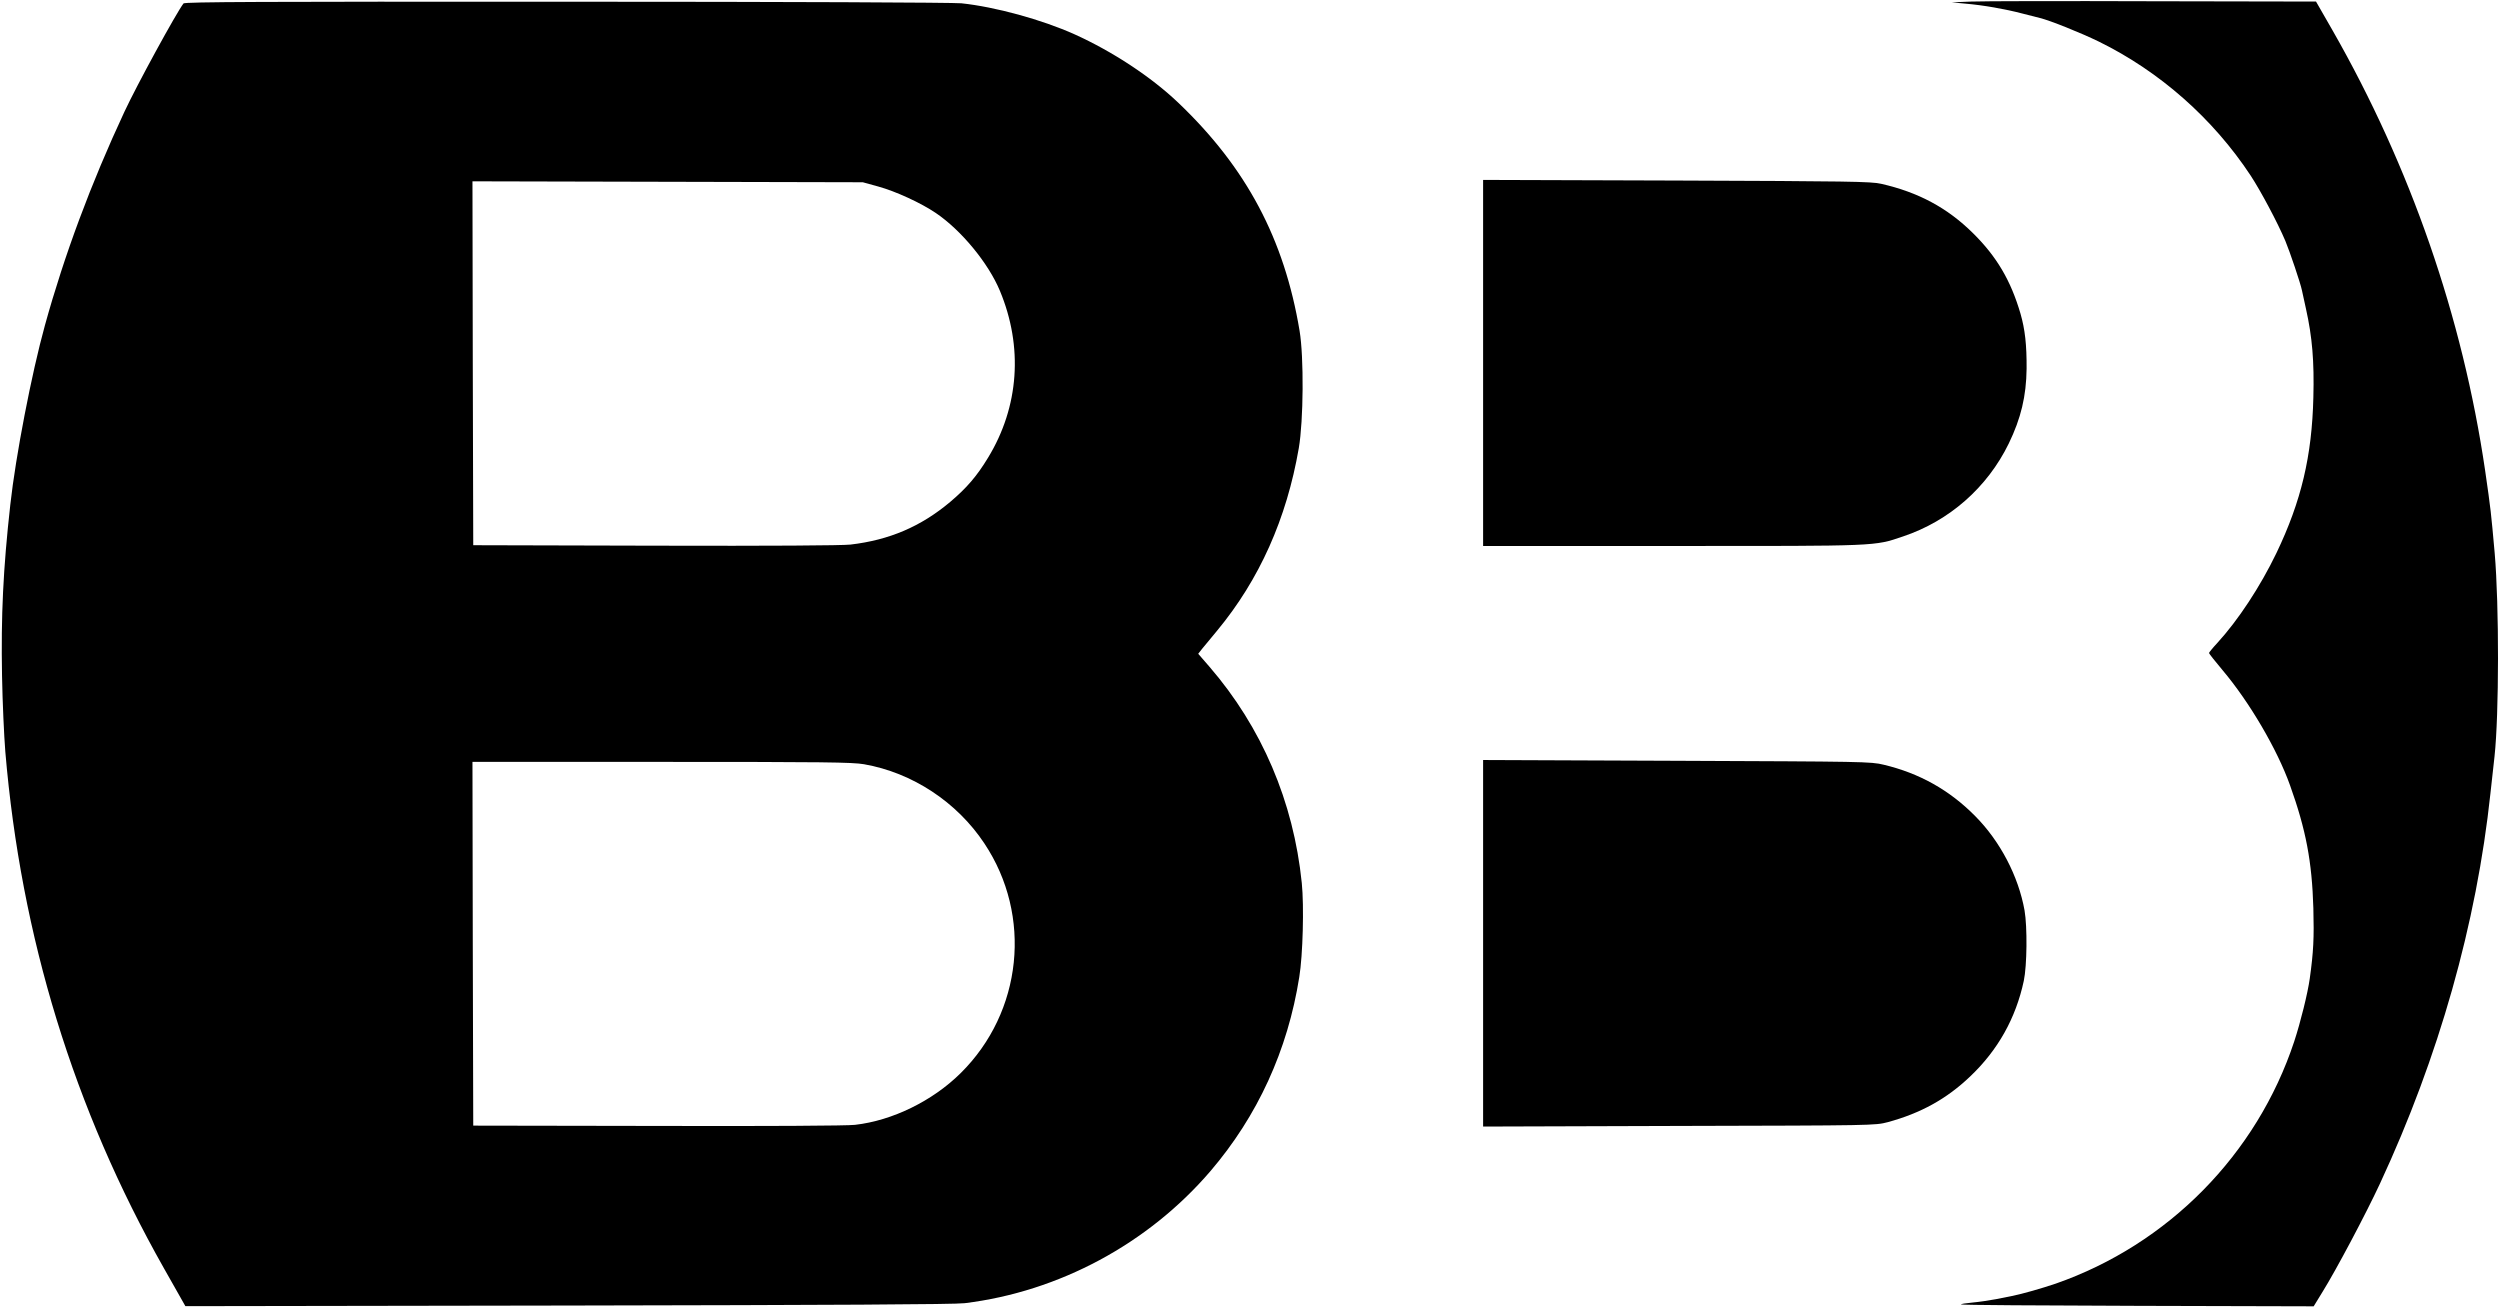
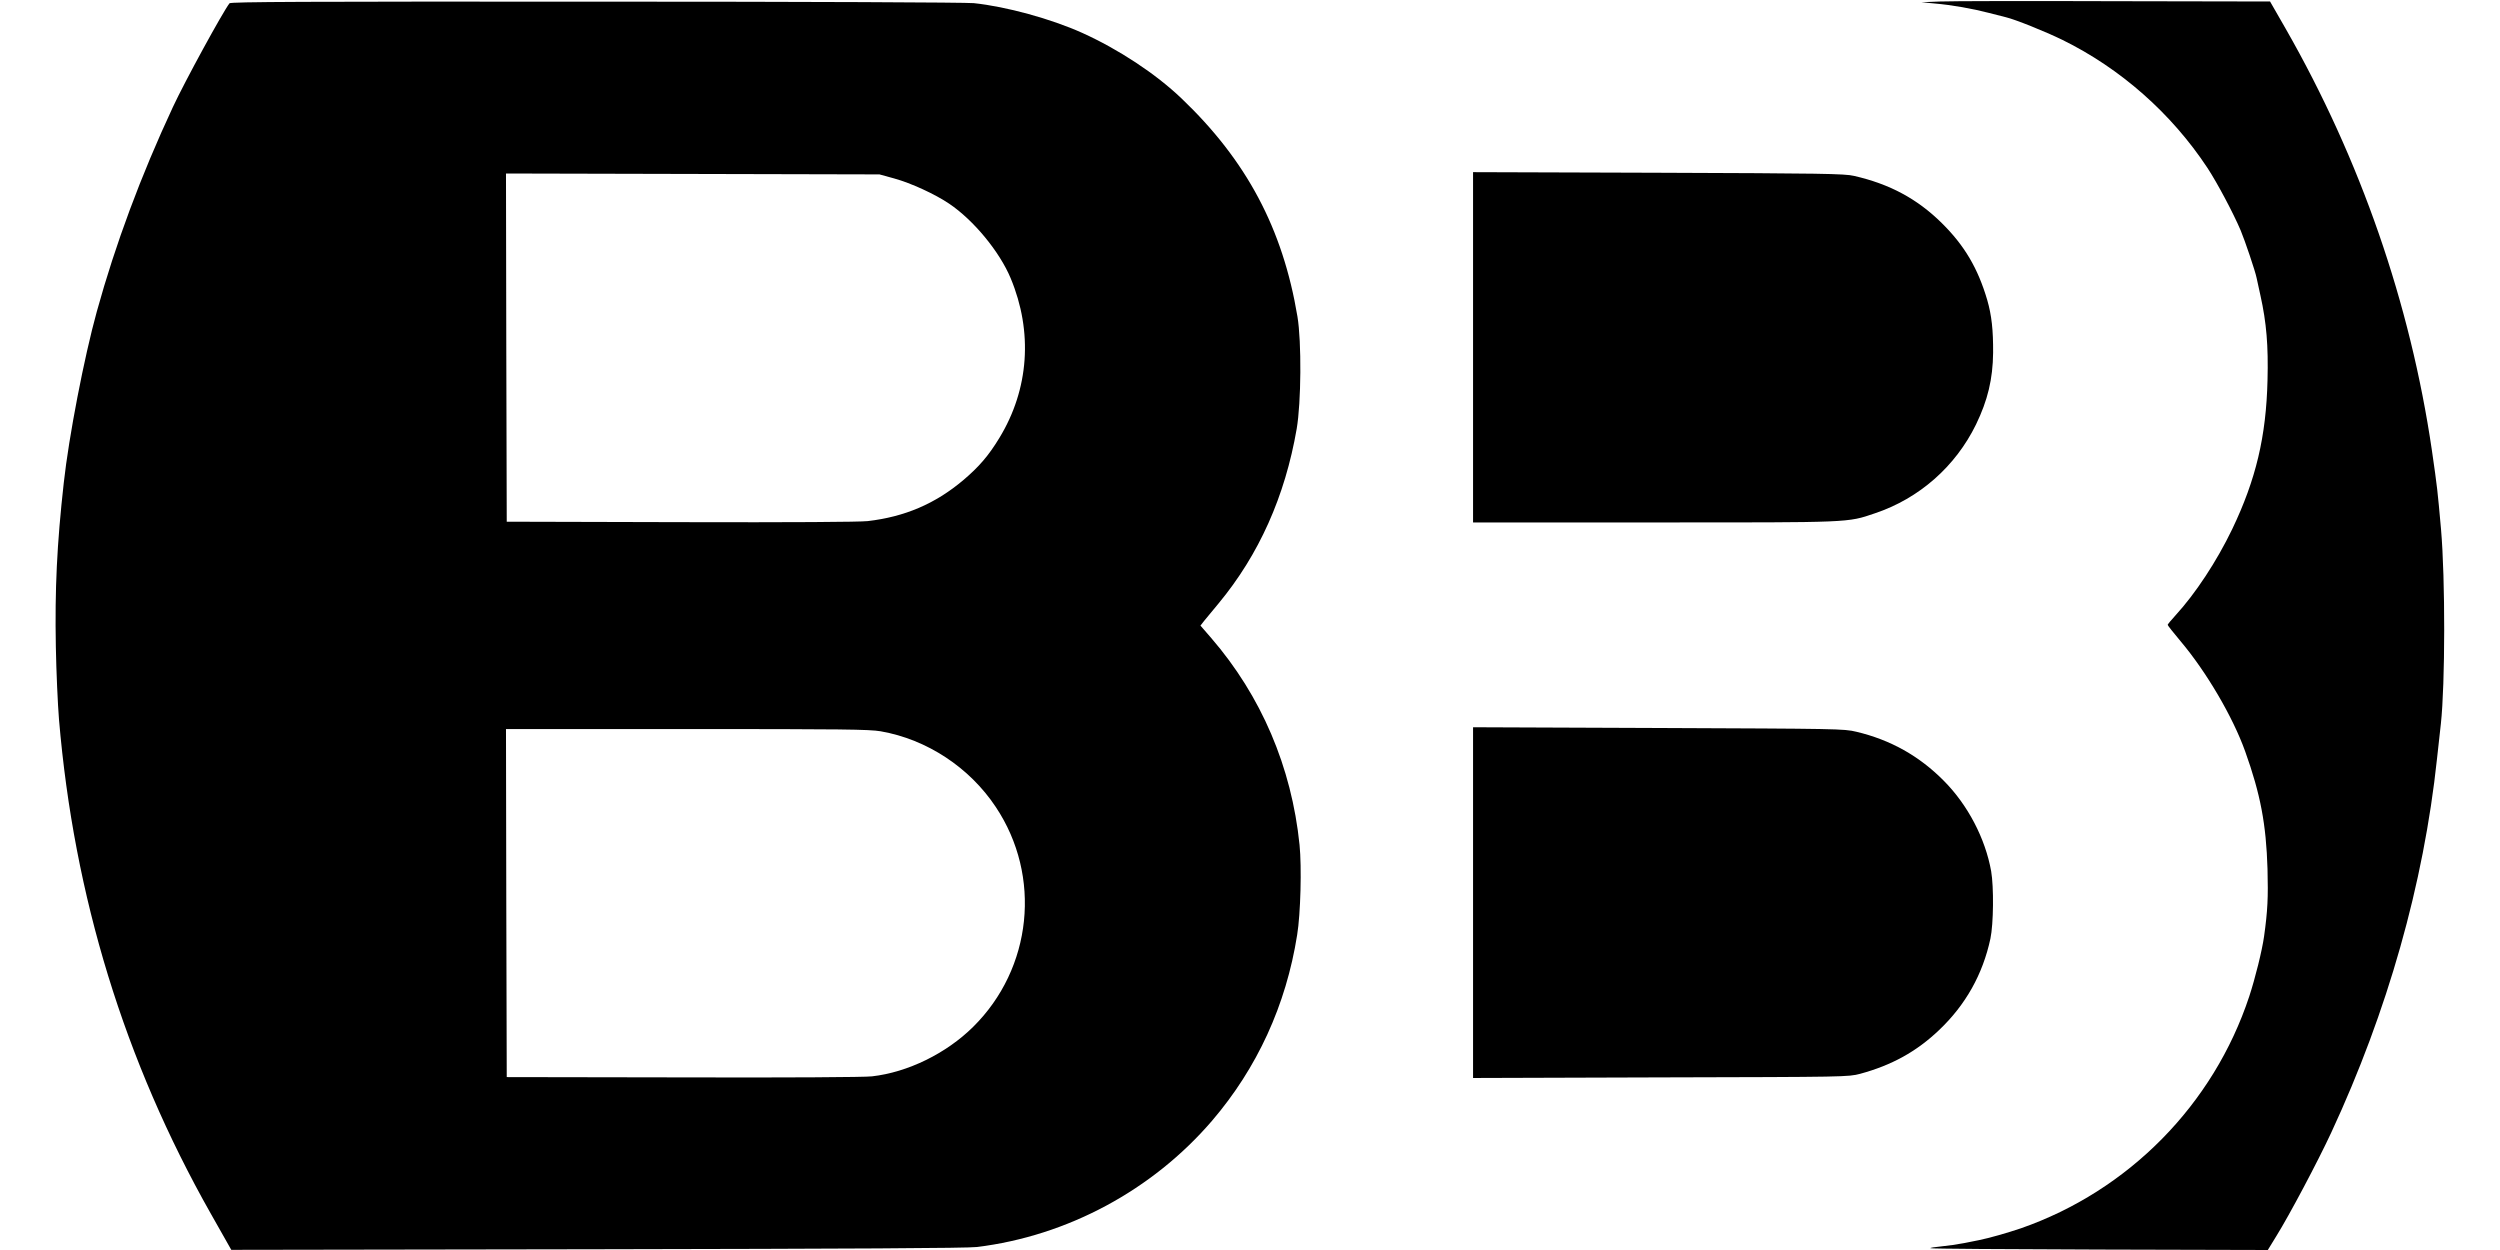
- <svg xmlns="http://www.w3.org/2000/svg" version="1.0" width="1598" height="835" viewBox="0 0 1598 835">
+ <svg xmlns="http://www.w3.org/2000/svg" version="1" width="200" height="100" viewBox="0 0 1598 835">
  <g transform="translate(0,835) scale(0.1,-0.1)" fill="#000000">
-     <path d="M12600 8340 l-125 -5 85 -8 c118 -10 258 -35 365 -63 50 -13 101 -26 114 -29 63 -15 260 -94 377 -151 389 -191 729 -491 970 -856 65 -99 173 -302 222 -418 27 -64 98 -274 106 -316 3 -16 15 -69 26 -119 40 -180 53 -335 47 -565 -9 -375 -77 -663 -236 -995 -103 -214 -245 -430 -379 -576 -29 -31 -52 -60 -52 -63 0 -4 39 -53 86 -109 173 -205 350 -507 432 -737 102 -285 140 -486 149 -785 5 -191 1 -278 -23 -450 -13 -94 -59 -279 -99 -401 -239 -723 -806 -1298 -1525 -1549 -92 -31 -210 -65 -280 -79 -14 -3 -59 -12 -100 -20 -41 -8 -110 -18 -153 -22 -43 -4 -75 -9 -72 -12 3 -4 512 -7 1130 -9 l1124 -3 57 93 c86 138 278 500 367 692 376 809 617 1660 706 2495 12 107 23 213 26 235 29 267 30 965 1 1300 -24 267 -24 270 -61 527 -144 981 -477 1942 -976 2815 l-105 183 -1039 2 c-572 2 -1096 1 -1165 -2z" />
-     <path d="M1173 8328 c-46 -60 -298 -521 -378 -693 -214 -459 -384 -916 -508 -1365 -85 -307 -187 -836 -221 -1145 -46 -412 -60 -711 -53 -1095 3 -168 13 -386 21 -485 100 -1183 437 -2282 1014 -3302 l137 -242 2446 4 c1682 3 2474 7 2535 15 604 74 1173 380 1571 844 301 352 494 772 568 1241 23 140 31 453 16 601 -53 521 -256 995 -590 1382 l-72 83 25 32 c15 18 58 70 96 116 270 326 444 715 522 1167 30 176 33 580 5 749 -98 588 -340 1043 -775 1458 -173 165 -419 327 -662 437 -211 95 -508 176 -725 199 -53 5 -1091 10 -2526 10 -1946 1 -2438 -1 -2446 -11z m4440 -1170 c113 -31 275 -106 368 -169 163 -110 336 -320 410 -497 150 -359 123 -742 -75 -1067 -72 -119 -137 -194 -242 -283 -188 -158 -390 -244 -638 -273 -59 -6 -501 -9 -1251 -7 l-1160 3 -3 1163 -2 1163 1247 -3 1248 -3 98 -27z m-90 -3693 c309 -54 594 -242 769 -506 308 -462 244 -1078 -152 -1469 -179 -177 -436 -303 -675 -330 -46 -6 -580 -9 -1260 -7 l-1180 2 -3 1163 -2 1162 1207 0 c1042 0 1220 -2 1296 -15z" />
-     <path d="M9480 6030 l0 -1170 1209 0 c1327 0 1289 -2 1475 61 296 99 539 313 676 594 78 161 112 303 114 478 1 153 -10 251 -39 352 -62 212 -152 365 -304 515 -164 162 -349 261 -586 315 -61 15 -220 17 -1307 21 l-1238 4 0 -1170z" />
-     <path d="M9480 2321 l0 -1172 1253 4 c1246 3 1252 3 1333 24 210 57 376 148 527 292 178 169 292 373 343 611 21 99 23 345 5 450 -39 219 -156 443 -316 604 -164 166 -357 274 -585 328 -82 20 -126 20 -1322 25 l-1238 5 0 -1171z" />
+     <path d="M12600 8340l-125-5 85-8c118-10 258-35 365-63 50-13 101-26 114-29 63-15 260-94 377-151 389-191 729-491 970-856 65-99 173-302 222-418 27-64 98-274 106-316 3-16 15-69 26-119 40-180 53-335 47-565-9-375-77-663-236-995-103-214-245-430-379-576-29-31-52-60-52-63 0-4 39-53 86-109 173-205 350-507 432-737 102-285 140-486 149-785 5-191 1-278-23-450-13-94-59-279-99-401-239-723-806-1298-1525-1549-92-31-210-65-280-79-14-3-59-12-100-20-41-8-110-18-153-22-43-4-75-9-72-12 3-4 512-7 1130-9l1124-3 57 93c86 138 278 500 367 692 376 809 617 1660 706 2495 12 107 23 213 26 235 29 267 30 965 1 1300-24 267-24 270-61 527-144 981-477 1942-976 2815l-105 183-1039 2c-572 2-1096 1-1165-2z" />
+     <path d="M1173 8328c-46-60-298-521-378-693-214-459-384-916-508-1365-85-307-187-836-221-1145-46-412-60-711-53-1095 3-168 13-386 21-485 100-1183 437-2282 1014-3302l137-242 2446 4c1682 3 2474 7 2535 15 604 74 1173 380 1571 844 301 352 494 772 568 1241 23 140 31 453 16 601-53 521-256 995-590 1382l-72 83 25 32c15 18 58 70 96 116 270 326 444 715 522 1167 30 176 33 580 5 749-98 588-340 1043-775 1458-173 165-419 327-662 437-211 95-508 176-725 199-53 5-1091 10-2526 10-1946 1-2438-1-2446-11zm4440-1170c113-31 275-106 368-169 163-110 336-320 410-497 150-359 123-742-75-1067-72-119-137-194-242-283-188-158-390-244-638-273-59-6-501-9-1251-7l-1160 3-3 1163-2 1163 1247-3 1248-3 98-27zm-90-3693c309-54 594-242 769-506 308-462 244-1078-152-1469-179-177-436-303-675-330-46-6-580-9-1260-7l-1180 2-3 1163-2 1162 1207 0c1042 0 1220-2 1296-15z" />
+     <path d="M9480 6030l0-1170 1209 0c1327 0 1289-2 1475 61 296 99 539 313 676 594 78 161 112 303 114 478 1 153-10 251-39 352-62 212-152 365-304 515-164 162-349 261-586 315-61 15-220 17-1307 21l-1238 4 0-1170z" />
+     <path d="M9480 2321l0-1172 1253 4c1246 3 1252 3 1333 24 210 57 376 148 527 292 178 169 292 373 343 611 21 99 23 345 5 450-39 219-156 443-316 604-164 166-357 274-585 328-82 20-126 20-1322 25l-1238 5 0-1171z" />
  </g>
</svg>
